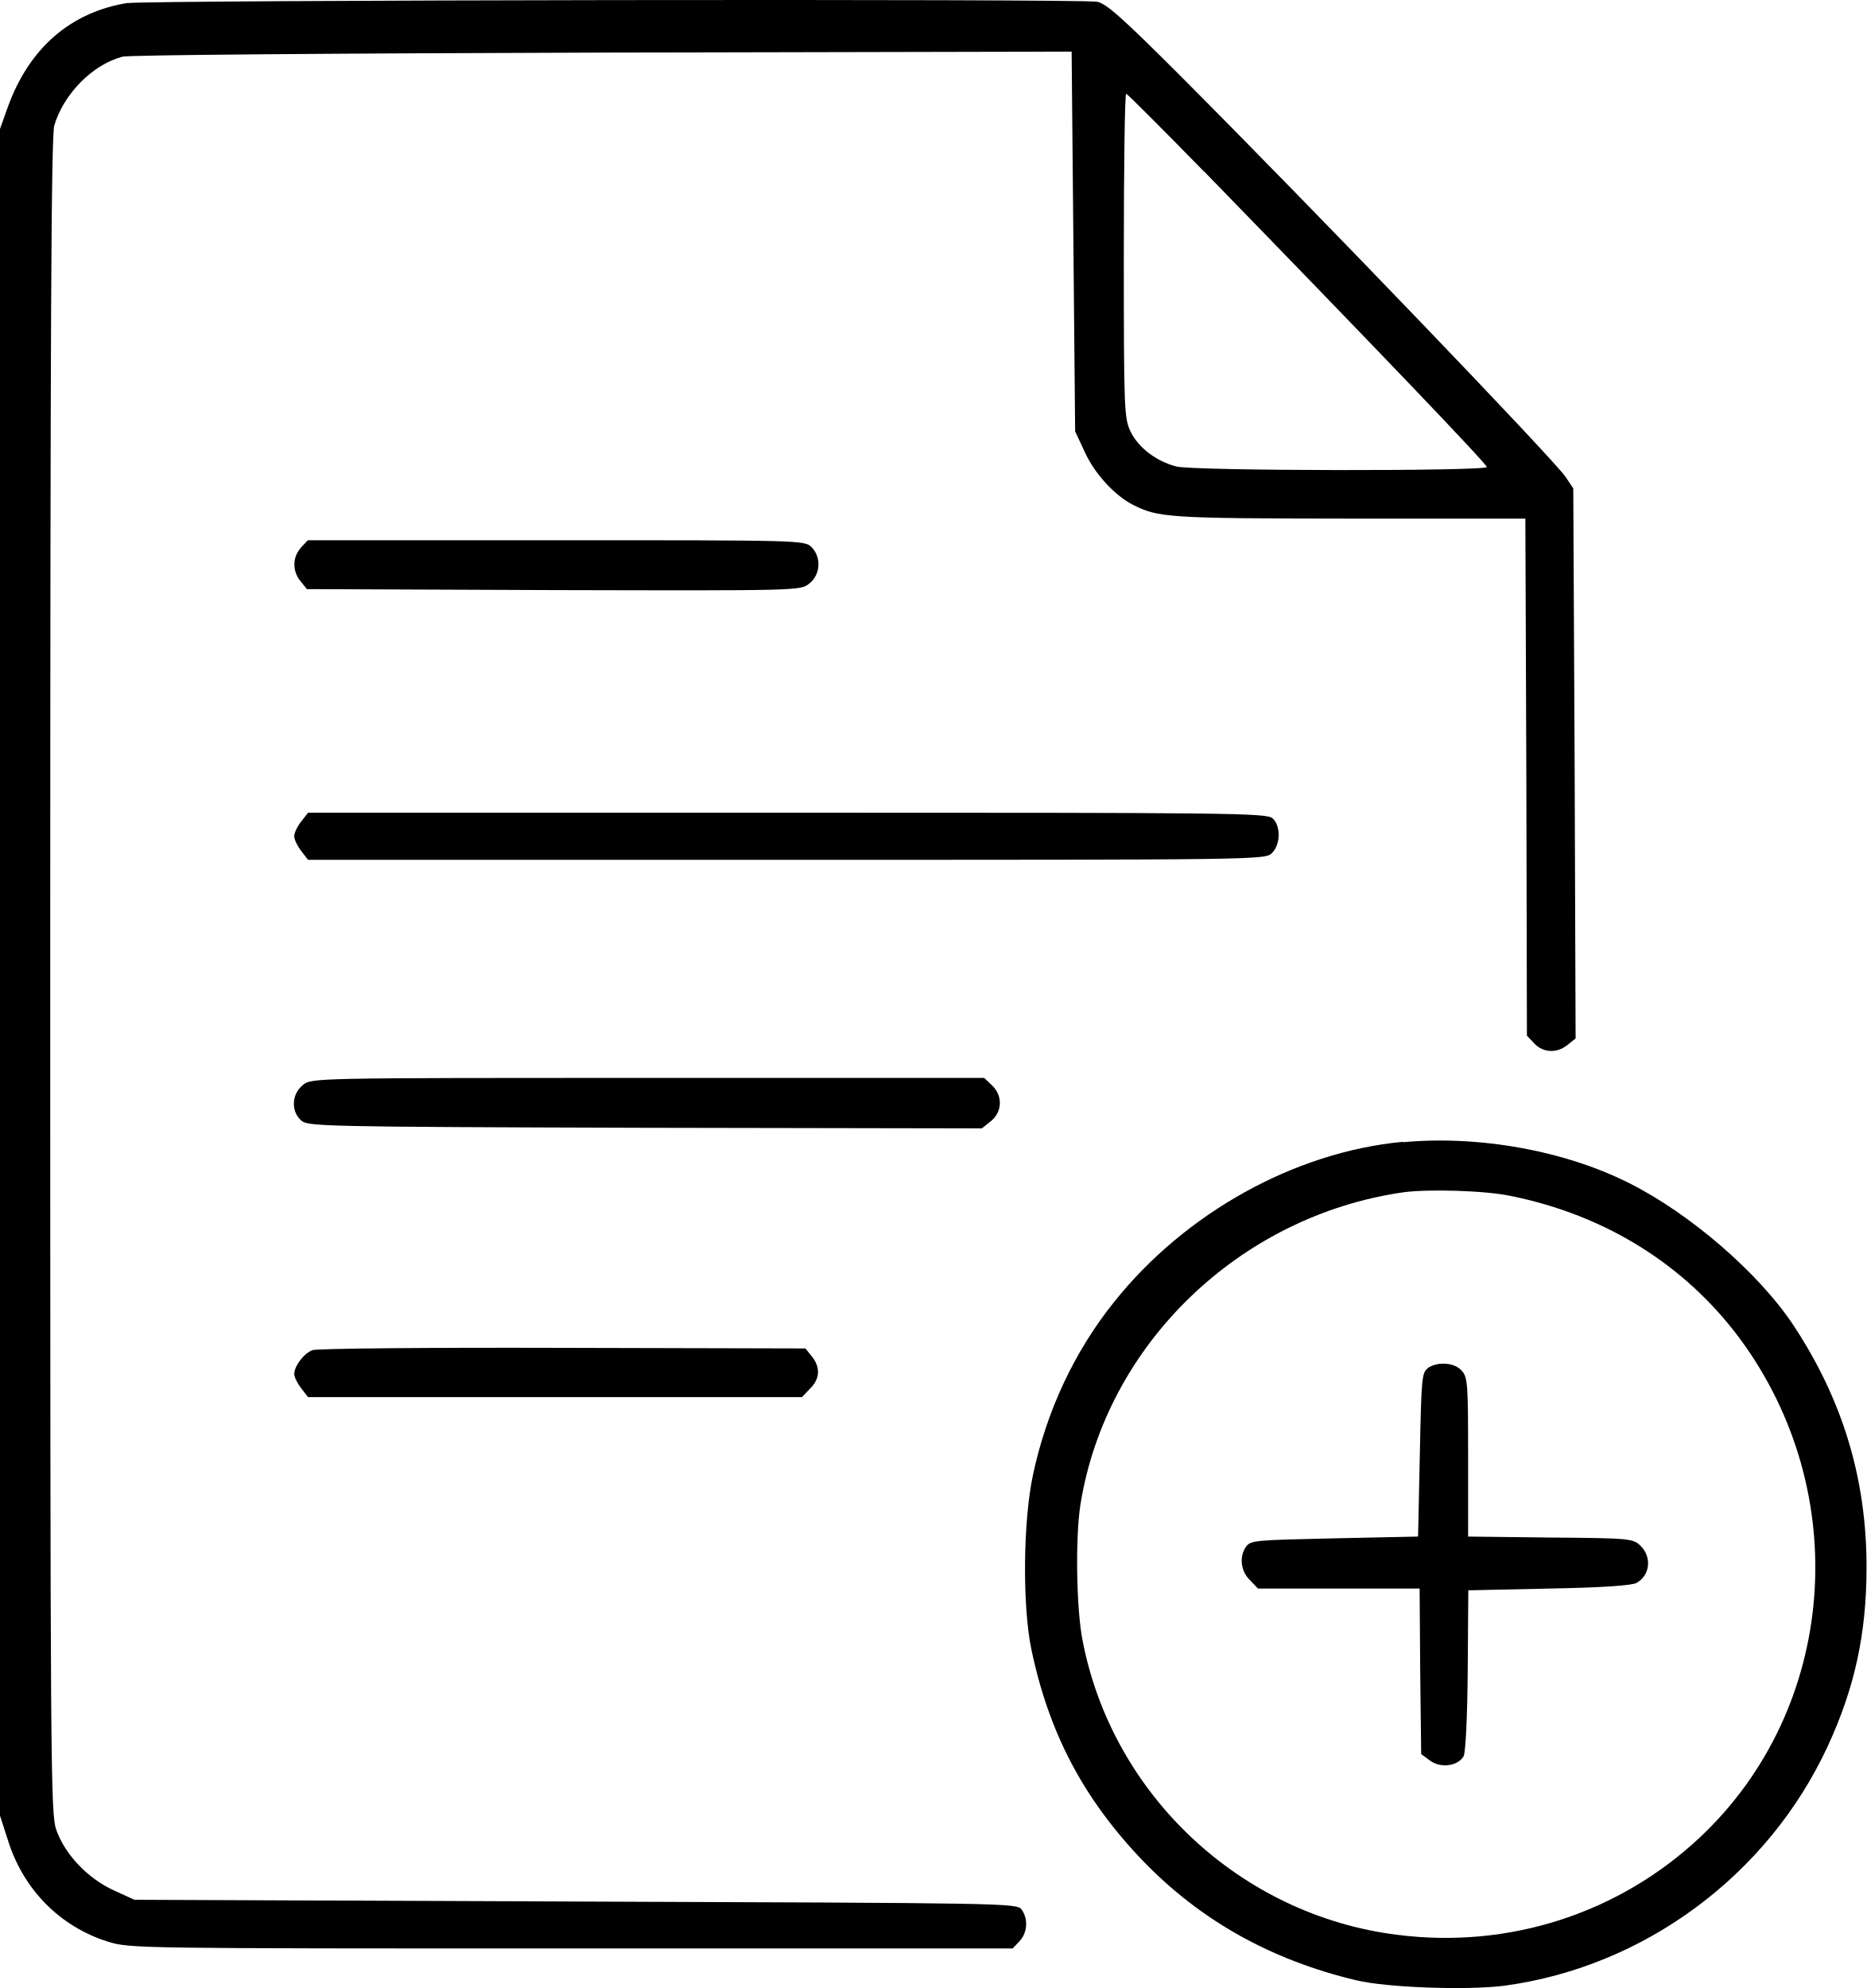
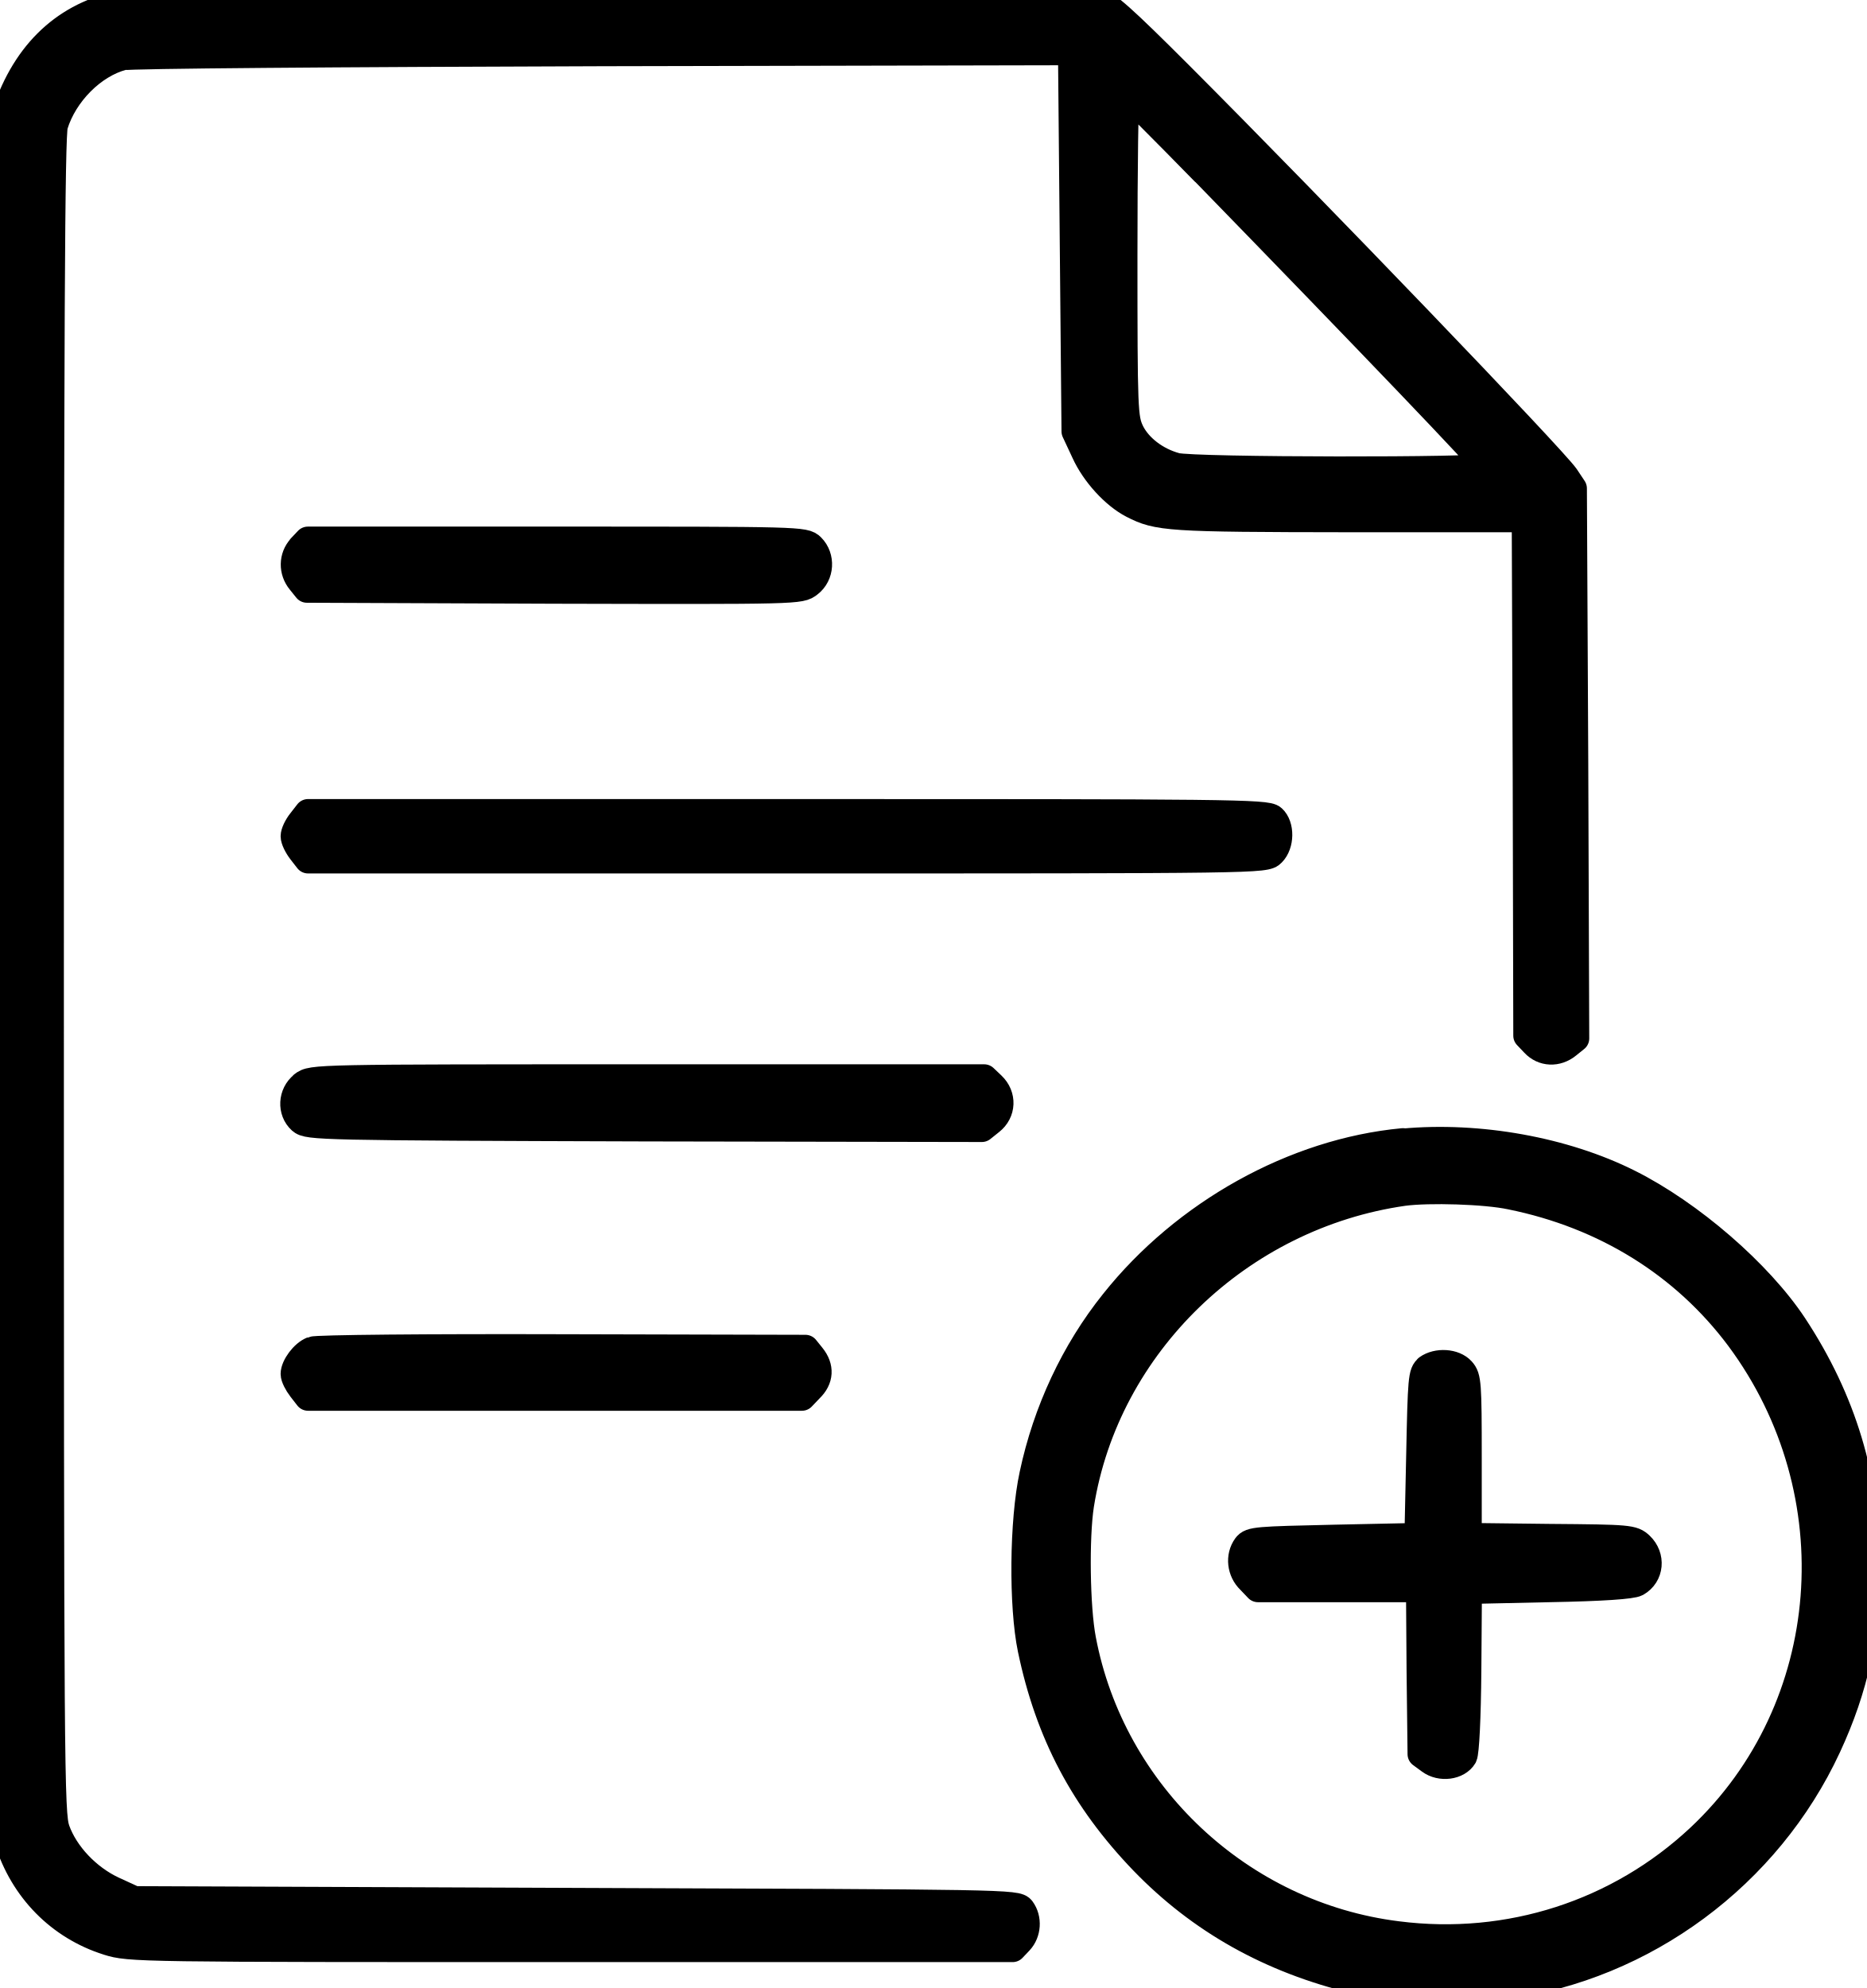
- <svg xmlns="http://www.w3.org/2000/svg" id="Vrstva_1" version="1.1" viewBox="0 0 95.85 102.08">
+ <svg xmlns="http://www.w3.org/2000/svg" id="Vrstva_1" version="1.1" viewBox="0 0 95.85 102.08" color="#000000" stroke="currentColor" stroke-width="1.4" stroke-linecap="round" stroke-linejoin="round" data-line-weight="soft-metal-140">
  <path d="M6.56.15C3.63.62,1.5,2.46.4,5.5l-.4,1.12v86.61l.4,1.24c.79,2.55,2.67,4.45,5.14,5.23,1.12.35,1.48.35,23.81.35h22.65l.36-.38c.4-.43.45-1.14.1-1.62-.24-.33-.72-.33-22.91-.41l-22.65-.09-1.09-.5c-1.33-.62-2.47-1.83-2.92-3.09-.29-.86-.31-2.76-.31-43.86,0-33.64.05-43.12.21-43.67.5-1.64,1.98-3.12,3.5-3.52.35-.09,10.96-.17,24.67-.21l24.07-.05.09,9.75.09,9.75.5,1.07c.5,1.1,1.52,2.21,2.45,2.69,1.31.67,1.79.71,11.11.72h9.06l.05,13.27.03,13.28.38.4c.45.48,1.16.52,1.71.07l.41-.33-.05-14.13-.07-14.11-.4-.6c-.66-.95-12.85-13.65-19.82-20.63-2.92-2.92-3.76-3.67-4.23-3.76C55.51-.07,7.58,0,6.55.16h0ZM61.84,8.81c8.59,8.83,14.51,15.01,14.51,15.17,0,.22-15.1.21-15.96-.03-1.04-.28-1.93-.97-2.33-1.78-.33-.71-.35-1.04-.35-9.04,0-4.57.05-8.32.12-8.32.05,0,1.86,1.81,4,4h.01Z" />
  <path d="M15.45,28.13c-.43.47-.45,1.19-.02,1.71l.33.41,12.68.05c12.61.03,12.66.03,13.11-.33.59-.45.64-1.36.12-1.88-.35-.35-.57-.35-13.11-.35h-12.75l-.36.38h0Z" />
  <path d="M15.47,42.18c-.21.26-.36.59-.36.76s.16.5.36.76l.35.45h24.59c24.34,0,24.57,0,24.91-.35.45-.45.45-1.4.03-1.78-.29-.28-2.28-.29-24.93-.29H15.82l-.35.45h0Z" />
  <path d="M15.55,55.72c-.57.45-.62,1.33-.09,1.81.35.31.93.33,17.67.38l17.29.03.45-.36c.6-.47.64-1.31.07-1.85l-.4-.38h-17.27c-17.2,0-17.25,0-17.72.36h0Z" />
  <path d="M72.04,58.63c-5.56.52-11.2,3.66-14.85,8.25-2.02,2.52-3.45,5.59-4.14,8.83-.52,2.4-.55,6.76-.09,8.97.9,4.31,2.69,7.71,5.75,10.89,2.92,3.02,6.52,5.06,10.92,6.11,1.55.38,5.75.53,7.64.28,7.16-.97,13.51-5.66,16.58-12.28,1.4-3.02,2-5.81,2-9.21,0-4.54-1.22-8.57-3.74-12.4-1.78-2.69-5.31-5.75-8.47-7.33-3.31-1.66-7.69-2.45-11.59-2.09v-.02ZM77.58,61.41c4.85.98,8.92,3.52,11.73,7.28,5.9,7.94,5.04,19.03-2.02,25.66-4.16,3.9-9.8,5.73-15.53,5-8.06-1-14.68-7.21-16.18-15.18-.31-1.62-.36-5.23-.1-6.9,1.31-8.23,8.18-14.85,16.6-16.05,1.29-.17,4.19-.09,5.5.19h0Z" />
  <path d="M73.32,70.26c-.31.22-.33.55-.41,4.45l-.09,4.19-4.28.09c-3.99.09-4.31.1-4.54.41-.38.52-.29,1.28.19,1.74l.41.43h8.3l.03,4.24.05,4.26.45.33c.55.41,1.43.29,1.73-.22.1-.21.19-1.95.21-4.43l.03-4.09,4.14-.09c2.79-.05,4.26-.16,4.5-.29.71-.4.79-1.35.19-1.92-.38-.36-.57-.38-4.61-.41l-4.23-.05v-4.07c0-3.78-.02-4.11-.33-4.45-.38-.43-1.26-.48-1.76-.12h.02Z" />
  <path d="M16.04,69.33c-.45.17-.93.83-.93,1.22,0,.16.16.48.36.74l.35.45h25.36l.41-.43c.52-.5.55-1.1.1-1.66l-.33-.41-12.49-.03c-6.85-.02-12.65.03-12.84.12h.01Z" />
</svg>
